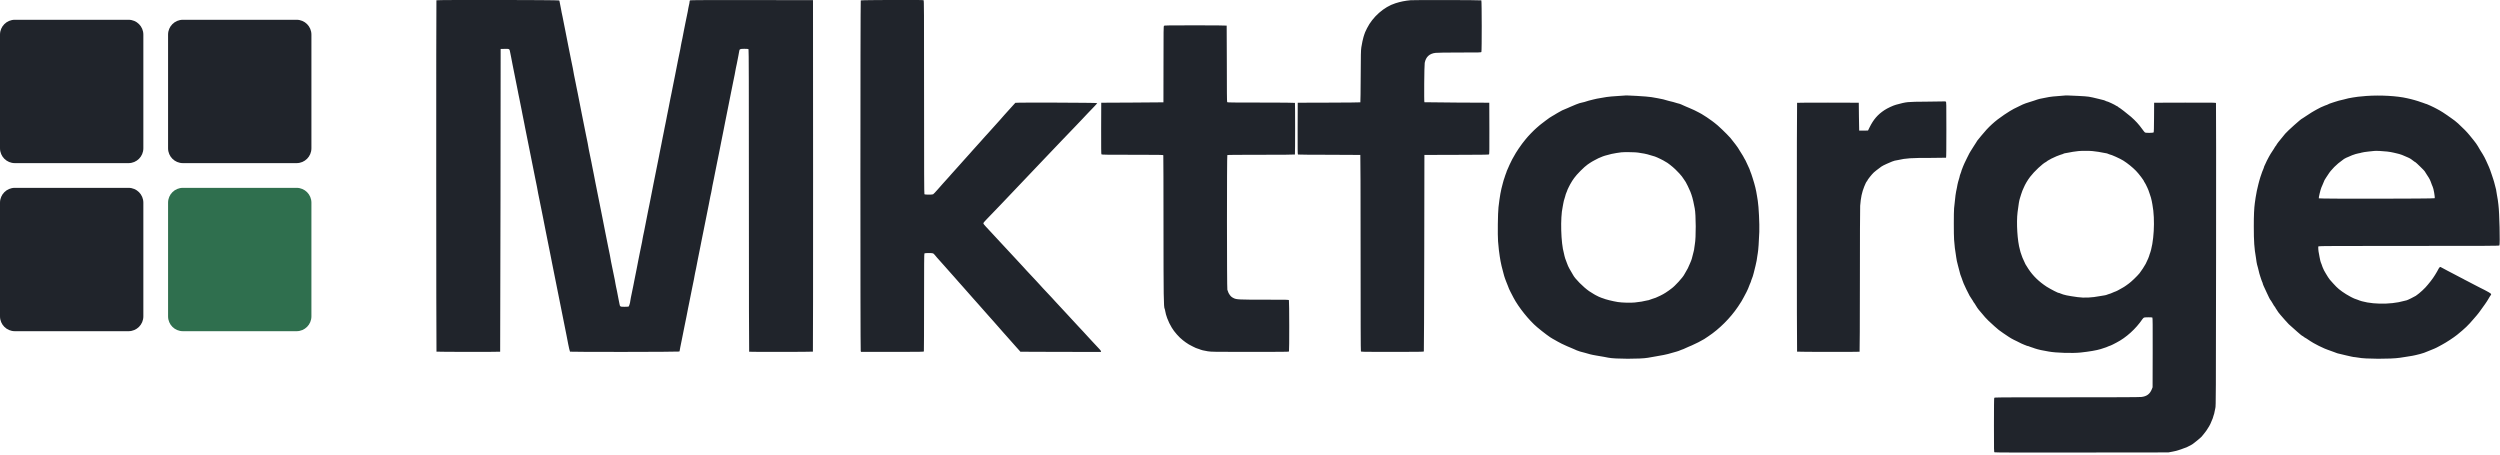
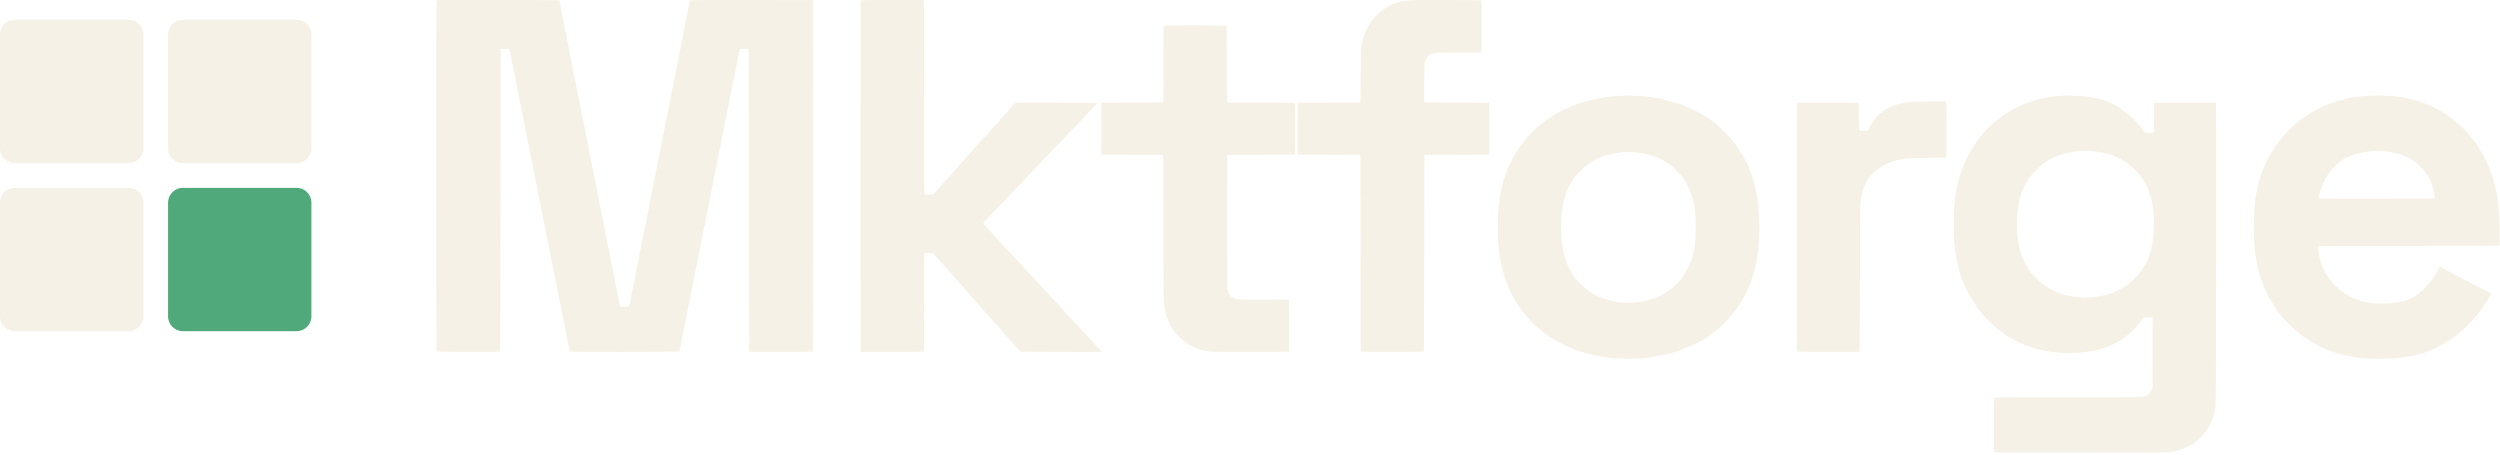
<svg xmlns="http://www.w3.org/2000/svg" viewBox="24 52 2023 368" role="img" aria-label="Mktforge">
-   <rect x="24" y="68" width="116" height="116" rx="12" fill="#20242B" />
-   <rect x="160" y="68" width="116" height="116" rx="12" fill="#20242B" />
-   <rect x="24" y="204" width="116" height="116" rx="12" fill="#20242B" />
-   <rect x="160" y="204" width="116" height="116" rx="12" fill="#2F6F4E" />
-   <g transform="translate(340 0) scale(.25) translate(0 1920) scale(.1 -.1)" fill="#20242B">
+   <rect x="24" y="68" width="116" height="116" rx="12" fill="#F6F1E6" />
+   <rect x="160" y="68" width="116" height="116" rx="12" fill="#F6F1E6" />
+   <rect x="24" y="204" width="116" height="116" rx="12" fill="#F6F1E6" />
+   <rect x="160" y="204" width="116" height="116" rx="12" fill="#4FA97A" />
+   <g transform="translate(340 0) scale(.25) translate(0 1920) scale(.1 -.1)" fill="#F6F1E6">
    <path d="M1486 17111 c-10 -15 -7 -11364 2 -11373 9 -9 2052 -11 2061 -2 3 3 8 2209 11 4902 l5 4897 132 3 c154 3 155 2 174 -104 6 -32 19 -99 30 -149 18 -86 30 -151 50 -260 5 -27 18 -90 28 -140 22 -104 39 -189 52 -260 5 -27 18 -90 28 -140 24 -111 38 -182 52 -260 6 -33 19 -100 29 -150 11 -49 24 -112 29 -140 13 -71 30 -156 52 -260 10 -49 23 -112 28 -140 5 -27 14 -77 21 -110 7 -33 20 -100 30 -150 10 -49 23 -117 30 -150 7 -33 16 -82 21 -110 5 -27 18 -90 28 -140 22 -104 39 -189 52 -260 10 -50 30 -151 68 -340 11 -55 25 -122 30 -150 13 -71 30 -156 52 -260 10 -49 23 -112 28 -140 13 -71 30 -156 52 -260 10 -49 23 -112 28 -140 24 -129 33 -176 52 -255 11 -47 19 -94 19 -105 0 -11 8 -58 19 -105 19 -79 28 -124 52 -255 5 -27 19 -95 30 -150 11 -55 29 -144 40 -197 10 -54 28 -142 39 -195 11 -54 24 -120 29 -148 11 -62 27 -143 51 -260 20 -99 37 -183 52 -260 5 -27 18 -90 28 -140 27 -133 41 -204 52 -260 5 -27 18 -90 28 -140 18 -88 32 -159 51 -260 5 -27 18 -90 28 -140 22 -104 39 -189 52 -260 5 -27 18 -90 28 -140 22 -104 39 -189 52 -260 5 -27 19 -95 30 -150 11 -55 29 -143 39 -195 27 -136 56 -279 79 -395 11 -55 25 -122 30 -150 13 -71 30 -156 52 -260 10 -49 23 -112 28 -140 13 -70 30 -155 52 -260 18 -86 30 -151 50 -260 18 -97 52 -240 59 -248 11 -13 3521 -9 3537 4 7 6 13 20 13 31 0 11 9 58 19 106 20 91 37 173 52 257 5 28 18 91 28 140 22 104 39 189 52 260 10 51 35 176 69 340 10 50 23 116 29 148 6 31 16 83 22 115 6 31 19 98 30 147 10 50 23 113 28 140 13 71 30 156 52 260 10 50 23 113 28 140 19 105 33 173 52 253 10 45 19 93 19 105 0 12 9 57 19 102 11 44 25 109 31 145 7 36 20 106 30 155 10 50 23 117 29 150 6 33 20 101 30 150 22 104 39 189 52 260 5 28 18 94 29 148 11 53 29 141 39 195 11 53 29 142 40 197 11 55 25 123 30 150 13 71 30 156 52 260 10 50 23 113 28 140 13 71 30 156 52 260 20 96 33 163 50 260 6 33 19 94 30 136 10 42 19 88 19 102 0 15 9 64 19 109 19 80 32 147 52 253 5 28 18 94 29 148 22 106 49 243 79 395 11 53 29 142 40 197 11 55 25 123 30 150 19 102 33 172 51 260 18 88 33 159 52 260 5 28 18 91 28 140 23 115 40 197 51 260 5 28 18 91 28 140 22 104 39 189 52 260 5 28 18 93 29 145 48 238 61 306 79 398 11 53 29 142 40 197 11 55 25 123 30 150 20 106 33 173 52 253 10 45 19 93 19 105 0 12 9 57 19 102 11 44 24 107 30 140 20 112 32 170 51 260 11 50 22 112 25 138 10 80 24 87 168 87 82 0 127 -4 135 -12 9 -9 12 -1111 12 -4899 0 -2994 4 -4890 9 -4894 15 -9 2054 -6 2063 3 4 4 7 2566 6 5693 l-3 5684 -1984 3 c-1458 1 -1987 -1 -1997 -9 -8 -6 -14 -28 -14 -48 0 -20 -9 -69 -20 -110 -11 -41 -20 -84 -20 -95 0 -12 -9 -61 -19 -111 -22 -97 -55 -260 -70 -340 -13 -71 -30 -156 -52 -260 -19 -92 -31 -155 -50 -260 -6 -33 -19 -96 -30 -140 -10 -45 -19 -90 -19 -100 0 -11 -9 -60 -19 -110 -22 -97 -55 -260 -70 -340 -19 -102 -33 -172 -51 -260 -18 -88 -33 -160 -51 -260 -5 -27 -18 -90 -28 -140 -22 -104 -39 -189 -52 -260 -5 -27 -18 -94 -29 -147 -11 -54 -29 -142 -40 -195 -11 -54 -24 -120 -29 -148 -5 -27 -14 -77 -21 -110 -7 -33 -20 -100 -30 -150 -10 -49 -23 -117 -30 -150 -7 -33 -16 -82 -21 -110 -5 -27 -18 -90 -28 -140 -11 -49 -24 -116 -30 -147 -6 -32 -16 -84 -22 -115 -6 -32 -19 -98 -30 -148 -10 -49 -23 -112 -28 -140 -5 -27 -14 -77 -21 -110 -7 -33 -20 -100 -30 -150 -10 -49 -23 -117 -30 -150 -7 -33 -16 -82 -21 -110 -5 -27 -19 -95 -30 -150 -38 -189 -58 -290 -68 -340 -13 -71 -30 -156 -52 -260 -10 -49 -23 -112 -28 -140 -18 -100 -33 -172 -51 -260 -18 -88 -32 -158 -51 -260 -5 -27 -18 -94 -29 -147 -11 -54 -29 -142 -40 -195 -11 -54 -24 -120 -29 -148 -15 -83 -31 -165 -51 -260 -24 -118 -37 -187 -51 -260 -6 -33 -19 -96 -30 -140 -10 -45 -19 -90 -19 -100 0 -11 -9 -60 -19 -110 -22 -97 -55 -260 -70 -340 -13 -71 -30 -156 -52 -260 -18 -86 -30 -151 -50 -260 -5 -27 -18 -90 -28 -140 -24 -111 -38 -182 -52 -260 -6 -33 -19 -100 -29 -150 -11 -49 -24 -112 -29 -140 -19 -105 -33 -173 -52 -253 -10 -45 -19 -95 -19 -110 0 -40 -38 -164 -52 -174 -7 -4 -67 -8 -134 -8 -143 0 -146 2 -164 100 -7 36 -20 106 -31 155 -19 92 -31 154 -50 260 -6 33 -19 96 -30 140 -10 45 -19 90 -19 100 0 11 -9 61 -19 110 -22 97 -55 260 -70 340 -20 106 -33 173 -52 253 -10 45 -19 94 -19 107 0 13 -9 62 -19 107 -19 80 -32 147 -52 253 -10 50 -30 151 -68 340 -11 55 -25 123 -30 150 -19 102 -33 172 -51 260 -18 88 -33 160 -51 260 -5 28 -18 91 -28 140 -22 104 -39 189 -52 260 -5 28 -18 93 -29 145 -11 52 -24 118 -29 145 -13 71 -30 156 -52 260 -10 50 -23 113 -28 140 -20 110 -33 174 -50 260 -24 111 -38 182 -52 260 -6 33 -19 101 -29 150 -11 50 -24 113 -29 140 -19 105 -33 173 -52 253 -10 45 -19 94 -19 107 0 13 -9 62 -19 107 -19 80 -32 147 -52 253 -5 28 -18 93 -29 145 -11 52 -24 118 -29 145 -13 71 -30 156 -52 260 -10 50 -23 113 -28 140 -18 100 -33 172 -51 260 -18 88 -32 158 -51 260 -5 28 -18 94 -29 148 -11 53 -29 141 -40 195 -11 53 -24 120 -29 147 -24 131 -33 176 -52 255 -11 47 -19 95 -19 107 0 12 -9 60 -19 105 -19 80 -32 147 -52 253 -5 28 -19 95 -30 150 -38 189 -58 290 -68 340 -11 62 -27 143 -51 260 -20 96 -36 179 -51 260 -5 28 -18 91 -28 140 -18 85 -27 128 -52 263 -6 31 -19 94 -30 140 -10 45 -19 93 -19 105 0 13 -7 50 -16 82 -9 33 -19 88 -24 123 -4 34 -14 69 -20 77 -15 18 -3964 23 -3974 6z M15221 17107 c-14 -18 -16 -11313 -1 -11351 l10 -26 1014 0 c915 0 1014 2 1020 16 3 9 6 723 6 1588 0 1209 3 1575 12 1584 15 15 248 16 280 1 13 -6 40 -32 60 -57 21 -26 50 -61 65 -78 123 -135 199 -221 258 -289 38 -44 108 -123 155 -175 48 -52 120 -133 160 -180 40 -47 105 -121 144 -164 39 -43 87 -97 107 -120 20 -23 92 -104 160 -181 69 -77 156 -176 194 -220 38 -44 108 -123 156 -175 47 -52 119 -133 159 -180 40 -47 112 -128 159 -180 48 -52 118 -131 156 -175 38 -44 121 -138 185 -210 63 -71 130 -148 149 -170 19 -22 71 -80 116 -130 46 -49 115 -128 155 -175 40 -47 110 -125 155 -175 45 -49 94 -103 108 -120 l25 -30 1294 -5 c711 -3 1299 -3 1306 -1 24 6 11 35 -40 90 -80 87 -195 209 -267 286 -37 39 -109 117 -161 175 -52 57 -102 111 -110 120 -8 9 -76 81 -150 160 -171 182 -150 160 -255 276 -49 54 -121 133 -161 174 -158 167 -235 250 -325 350 -52 57 -101 111 -109 120 -26 28 -285 303 -295 314 -6 6 -56 60 -110 121 -55 60 -107 117 -115 125 -32 34 -286 305 -300 320 -8 9 -55 61 -105 116 -49 54 -157 171 -240 259 -83 88 -200 214 -260 280 -60 66 -180 194 -265 285 -86 91 -205 219 -264 285 -60 66 -145 157 -188 202 -51 54 -78 90 -78 105 0 16 35 59 108 133 59 61 163 169 231 240 68 72 172 180 231 240 58 61 146 153 195 205 169 181 260 276 485 510 225 234 316 329 485 510 49 52 137 145 195 205 198 205 421 439 615 645 98 103 255 268 436 454 74 78 173 181 220 231 46 49 124 132 174 185 49 52 139 146 200 208 60 62 110 118 110 125 0 14 -2632 23 -2650 9 -6 -4 -43 -45 -84 -92 -61 -70 -201 -225 -271 -300 -8 -8 -40 -45 -70 -80 -30 -35 -62 -72 -70 -80 -73 -79 -210 -231 -270 -300 -41 -47 -99 -112 -130 -145 -30 -33 -76 -83 -101 -110 -25 -28 -81 -90 -124 -140 -63 -73 -198 -222 -275 -305 -8 -8 -40 -45 -70 -80 -62 -72 -127 -144 -216 -240 -33 -36 -91 -101 -129 -145 -55 -65 -186 -211 -265 -295 -8 -8 -40 -45 -70 -80 -55 -64 -113 -129 -202 -224 -26 -28 -103 -115 -170 -193 -68 -78 -133 -146 -146 -152 -32 -15 -265 -14 -280 1 -9 9 -12 721 -12 3144 0 2847 -1 3132 -16 3138 -36 14 -2021 7 -2033 -7z M33020 17113 c-187 -18 -327 -46 -494 -99 -369 -117 -733 -438 -919 -809 -57 -115 -76 -159 -92 -215 -7 -25 -17 -58 -23 -75 -16 -47 -50 -209 -69 -330 -14 -95 -17 -220 -20 -940 -2 -456 -7 -833 -11 -837 -4 -4 -462 -9 -1017 -10 l-1010 -3 -3 -834 c-2 -661 0 -836 10 -843 7 -4 462 -8 1011 -8 549 0 1003 -2 1008 -5 5 -4 9 -1219 9 -3171 0 -2163 3 -3171 10 -3185 10 -19 32 -19 1020 -19 796 0 1011 3 1017 13 4 6 10 1441 13 3187 l5 3175 1039 3 c750 1 1043 5 1053 13 11 10 13 154 11 843 l-3 831 -1047 5 c-575 3 -1049 8 -1053 11 -14 15 -5 1194 10 1273 37 195 153 302 351 325 56 7 352 11 782 11 673 0 692 1 702 19 15 30 14 1653 -2 1669 -11 11 -2179 16 -2288 5z M25036 16284 c-14 -14 -16 -141 -16 -1245 0 -676 -1 -1230 -2 -1231 -2 -2 -455 -5 -1008 -8 l-1005 -5 -3 -829 c-1 -604 1 -832 9 -842 10 -12 180 -14 1004 -14 896 0 993 -2 999 -16 3 -9 6 -1038 6 -2287 1 -2301 5 -2622 38 -2684 6 -10 13 -40 17 -68 7 -56 38 -166 65 -235 56 -140 74 -178 148 -305 77 -133 244 -321 360 -408 24 -18 64 -48 90 -68 57 -43 145 -95 227 -133 33 -15 77 -36 97 -47 20 -10 44 -19 52 -19 9 0 35 -9 58 -19 69 -31 151 -51 284 -72 119 -18 193 -19 1372 -19 994 0 1247 2 1254 12 12 20 10 1635 -2 1659 -10 19 -30 19 -782 19 -831 0 -915 4 -1003 48 -66 32 -89 52 -130 106 -32 41 -46 70 -78 166 -16 48 -17 4344 -1 4360 7 7 340 10 1097 10 661 0 1088 3 1091 9 8 12 8 1659 1 1671 -4 6 -416 10 -1094 10 -897 0 -1091 2 -1100 13 -8 10 -11 356 -11 1241 0 675 -2 1231 -5 1237 -4 5 -392 9 -1010 9 -899 0 -1005 -2 -1019 -16z M39940 14027 c-3 -3 -108 -10 -235 -16 -127 -7 -284 -21 -350 -32 -305 -51 -364 -62 -425 -80 -36 -11 -69 -19 -75 -19 -11 0 -113 -29 -210 -61 -33 -10 -69 -19 -80 -19 -23 0 -131 -34 -190 -60 -22 -10 -65 -28 -95 -40 -30 -12 -74 -31 -97 -41 -24 -10 -62 -28 -85 -38 -24 -10 -65 -28 -93 -39 -73 -29 -95 -40 -140 -67 -22 -13 -53 -31 -70 -39 -16 -9 -45 -25 -62 -36 -18 -11 -48 -29 -65 -40 -18 -11 -44 -26 -58 -33 -43 -21 -142 -89 -225 -154 -89 -70 -85 -67 -140 -107 -22 -16 -44 -34 -50 -40 -5 -6 -48 -43 -95 -82 -90 -76 -293 -286 -356 -369 -20 -27 -40 -52 -44 -55 -4 -3 -36 -43 -71 -90 -58 -77 -84 -114 -114 -161 -9 -15 -26 -41 -90 -139 -20 -30 -44 -73 -117 -205 -22 -40 -66 -131 -88 -180 -9 -22 -26 -60 -37 -85 -55 -121 -63 -142 -63 -155 0 -8 -9 -32 -20 -52 -11 -21 -20 -46 -20 -55 0 -10 -9 -37 -19 -60 -10 -24 -24 -63 -30 -88 -7 -25 -20 -74 -30 -110 -64 -230 -95 -403 -138 -770 -21 -181 -30 -900 -14 -1102 16 -202 38 -394 55 -488 8 -47 20 -114 25 -150 13 -78 45 -214 91 -380 9 -36 22 -83 28 -105 5 -22 19 -62 30 -90 11 -27 26 -66 32 -85 7 -19 19 -48 26 -65 7 -16 21 -50 30 -75 32 -90 44 -116 87 -200 24 -47 68 -130 96 -185 159 -305 503 -735 765 -955 202 -170 428 -339 506 -377 14 -7 32 -17 40 -22 8 -6 62 -36 120 -68 102 -56 145 -78 240 -120 25 -11 61 -27 80 -36 19 -8 64 -27 100 -42 36 -15 85 -36 110 -47 25 -11 63 -29 85 -38 44 -20 174 -60 190 -60 6 0 42 -9 80 -21 157 -46 203 -58 255 -67 30 -6 82 -15 115 -21 100 -17 177 -31 245 -42 36 -6 97 -18 135 -26 207 -45 1041 -47 1285 -3 58 10 161 28 230 40 261 45 347 62 420 82 278 76 351 98 392 119 20 10 42 19 49 19 6 0 33 9 58 21 25 12 64 29 86 39 22 9 60 26 85 38 25 11 70 30 100 42 96 39 334 161 400 204 19 13 80 53 135 90 354 234 712 591 958 956 108 161 133 202 189 310 61 118 77 148 90 170 25 45 73 157 104 245 8 22 21 52 29 67 8 14 15 33 15 42 0 8 8 35 19 58 25 56 49 133 67 208 34 144 42 178 57 230 20 70 57 267 57 306 0 16 7 61 16 99 16 77 39 395 49 690 9 257 -18 817 -49 1005 -8 52 -19 122 -25 155 -32 207 -67 348 -141 580 -42 131 -50 155 -71 203 -11 23 -19 48 -19 55 0 6 -7 25 -15 41 -9 16 -39 82 -67 145 -28 64 -54 121 -59 127 -5 6 -20 32 -34 58 -14 25 -35 65 -48 89 -22 41 -79 132 -118 189 -11 15 -19 29 -19 32 0 14 -195 275 -266 356 -125 143 -428 432 -516 492 -23 15 -60 44 -84 64 -56 45 -280 195 -336 224 -24 12 -64 34 -90 49 -93 51 -197 100 -308 146 -36 15 -81 34 -100 42 -19 9 -53 24 -75 33 -22 10 -61 27 -86 39 -25 12 -50 21 -55 21 -5 0 -39 9 -76 20 -38 11 -98 29 -135 40 -38 11 -75 20 -83 20 -8 0 -42 9 -75 19 -105 34 -206 59 -335 81 -69 11 -161 28 -205 36 -118 23 -861 66 -875 51z m440 -1846 c19 -6 71 -14 115 -19 102 -12 252 -49 430 -108 68 -22 295 -133 325 -158 8 -7 23 -16 33 -19 39 -14 210 -147 302 -236 88 -85 193 -198 214 -231 9 -14 38 -57 66 -95 54 -76 60 -84 126 -218 68 -136 107 -233 147 -372 19 -64 34 -132 77 -350 41 -204 44 -957 4 -1158 -10 -54 -19 -113 -19 -131 0 -17 -7 -59 -16 -91 -9 -33 -22 -85 -29 -115 -30 -124 -45 -176 -59 -205 -7 -16 -24 -55 -36 -85 -49 -122 -86 -195 -140 -280 -16 -25 -36 -58 -43 -75 -43 -91 -309 -382 -412 -452 -22 -15 -60 -44 -85 -64 -25 -20 -71 -52 -103 -70 -32 -19 -71 -42 -85 -51 -15 -9 -56 -31 -92 -48 -131 -63 -174 -81 -265 -106 -27 -8 -64 -21 -82 -29 -17 -8 -42 -15 -55 -15 -14 0 -47 -7 -74 -15 -52 -17 -184 -38 -349 -56 -130 -14 -410 -7 -550 15 -168 27 -411 88 -482 121 -17 8 -38 15 -46 15 -13 0 -155 65 -197 91 -8 5 -31 18 -50 29 -90 53 -113 67 -152 95 -191 133 -462 407 -521 525 -5 8 -18 32 -30 52 -70 116 -120 207 -132 238 -7 19 -23 60 -35 90 -45 113 -80 215 -80 234 0 11 -9 49 -19 85 -98 334 -120 1151 -41 1502 11 47 20 97 20 110 0 26 30 139 61 230 10 31 19 62 19 70 0 8 9 31 20 52 11 20 20 42 20 48 0 12 29 80 55 129 7 14 28 54 46 90 18 36 49 88 68 115 19 28 48 69 64 93 73 108 334 370 435 437 20 13 55 37 77 52 22 16 51 34 65 41 14 7 43 23 65 36 78 46 204 106 285 134 51 19 73 25 183 53 23 6 66 17 96 26 29 8 101 22 160 30 58 9 131 19 161 23 74 11 496 4 540 -9z M54169 14026 c-2 -2 -89 -9 -194 -16 -104 -6 -235 -20 -290 -30 -55 -11 -125 -24 -155 -30 -131 -24 -200 -40 -231 -53 -19 -8 -63 -23 -99 -34 -178 -55 -219 -68 -270 -86 -62 -22 -132 -52 -202 -89 -43 -22 -49 -24 -184 -90 -50 -24 -190 -110 -310 -191 -302 -202 -516 -398 -741 -677 -15 -19 -30 -37 -33 -40 -17 -16 -100 -118 -100 -123 0 -4 -17 -32 -39 -64 -21 -32 -55 -85 -76 -118 -39 -62 -68 -109 -101 -160 -33 -52 -40 -66 -114 -215 -80 -163 -99 -203 -128 -275 -47 -118 -62 -161 -62 -175 -1 -8 -9 -33 -20 -55 -11 -22 -19 -47 -20 -55 0 -8 -8 -44 -19 -80 -11 -36 -29 -97 -40 -136 -12 -39 -21 -78 -21 -88 0 -9 -9 -56 -19 -104 -41 -186 -50 -248 -91 -662 -12 -117 -12 -876 0 -1020 17 -216 32 -348 51 -445 10 -55 19 -113 19 -129 0 -32 32 -182 57 -266 8 -30 22 -80 29 -110 19 -84 35 -142 46 -175 23 -68 40 -112 53 -142 8 -17 15 -37 15 -45 1 -7 9 -31 20 -53 11 -22 19 -46 20 -53 0 -12 161 -343 193 -397 15 -25 83 -131 108 -167 11 -15 19 -31 19 -36 0 -5 9 -17 20 -27 11 -10 20 -22 20 -27 0 -4 15 -30 34 -56 18 -27 41 -62 49 -78 9 -16 28 -42 44 -59 15 -16 52 -59 81 -95 112 -136 149 -178 237 -264 49 -48 137 -129 195 -179 58 -49 119 -102 135 -116 17 -15 82 -61 145 -104 63 -42 147 -98 185 -124 39 -27 111 -68 160 -92 50 -24 98 -47 108 -52 9 -5 25 -13 35 -18 9 -4 54 -27 100 -50 46 -22 89 -41 95 -41 7 -1 30 -9 52 -20 22 -11 49 -20 60 -20 11 0 38 -9 60 -20 22 -11 48 -19 58 -20 10 0 31 -7 46 -15 16 -8 46 -19 67 -24 22 -5 59 -17 84 -25 43 -15 121 -31 365 -75 231 -43 768 -59 1025 -32 278 29 529 72 655 112 171 55 222 72 240 85 11 8 26 14 34 14 13 0 76 27 126 53 11 6 62 32 113 59 311 160 624 443 837 757 16 23 40 47 53 52 29 11 252 12 270 1 10 -7 12 -232 10 -1133 l-3 -1124 -23 -58 c-62 -159 -164 -236 -338 -256 -61 -8 -857 -11 -2422 -11 -2295 0 -2331 0 -2342 -19 -7 -13 -10 -308 -10 -885 0 -855 0 -865 20 -876 14 -8 842 -10 2823 -7 l2802 3 143 27 c79 15 156 34 172 42 16 8 36 15 45 15 10 0 31 7 48 15 18 8 52 21 77 29 88 28 128 45 188 80 33 20 64 36 69 36 25 0 353 268 353 289 0 3 21 29 46 56 51 56 120 156 177 254 39 69 46 84 79 166 11 28 29 69 39 93 10 23 19 52 19 63 0 11 7 33 15 49 8 16 19 57 24 92 6 35 18 95 28 133 17 66 18 317 23 4960 3 2690 1 4898 -3 4908 -7 16 -62 17 -1005 15 l-997 -3 -3 -474 c-1 -330 -6 -478 -13 -488 -14 -16 -250 -19 -279 -3 -11 6 -50 54 -88 108 -109 152 -219 273 -365 401 -116 101 -373 298 -399 307 -10 3 -18 9 -18 14 0 5 -10 12 -22 16 -13 3 -30 12 -38 19 -35 29 -281 145 -308 145 -9 0 -27 6 -38 14 -20 14 -62 27 -224 65 -337 81 -303 76 -650 96 -245 14 -462 19 -471 11z m921 -1796 c157 -18 248 -32 335 -51 50 -10 99 -19 110 -20 11 0 38 -8 60 -19 22 -11 46 -19 54 -20 42 -1 337 -134 438 -198 140 -89 297 -215 411 -332 91 -92 262 -319 262 -347 0 -6 6 -15 13 -21 11 -10 62 -106 95 -182 8 -19 23 -53 32 -75 10 -22 28 -74 40 -115 13 -41 31 -97 41 -125 9 -27 22 -79 28 -115 6 -36 15 -87 21 -115 93 -485 49 -1255 -91 -1607 -11 -26 -19 -54 -19 -62 0 -14 -40 -105 -108 -246 -26 -55 -153 -247 -200 -305 -80 -97 -276 -285 -351 -336 -21 -14 -56 -39 -77 -56 -21 -16 -52 -38 -69 -47 -16 -9 -43 -25 -60 -35 -97 -59 -218 -121 -236 -121 -5 0 -27 -9 -47 -19 -47 -24 -143 -61 -160 -61 -7 0 -27 -7 -45 -16 -17 -9 -56 -20 -87 -24 -30 -4 -93 -14 -140 -23 -281 -54 -515 -64 -735 -34 -326 45 -443 70 -553 118 -23 11 -49 19 -58 19 -8 0 -32 8 -52 19 -20 10 -59 29 -87 42 -51 24 -208 112 -249 139 -253 166 -444 352 -592 577 -52 78 -94 146 -94 150 0 4 -25 58 -54 118 -30 61 -59 131 -65 156 -6 25 -17 58 -26 75 -8 16 -15 35 -15 43 0 8 -9 44 -20 80 -81 275 -118 872 -75 1216 35 274 51 371 75 445 9 30 27 89 40 130 12 41 30 93 40 115 10 22 30 67 44 100 46 110 120 236 206 350 133 176 413 438 517 484 11 5 24 15 28 21 4 6 17 16 28 21 12 6 40 21 62 34 41 25 56 33 135 68 25 11 62 28 82 38 20 11 43 19 50 19 7 1 31 9 53 20 22 11 48 19 58 20 10 0 35 9 57 20 22 11 49 20 60 20 12 0 60 9 108 19 84 19 202 37 327 51 88 10 369 10 455 0z M63955 14014 c-104 -7 -226 -19 -270 -25 -44 -6 -118 -17 -165 -24 -92 -13 -197 -36 -301 -66 -36 -10 -72 -19 -80 -19 -14 0 -118 -29 -199 -56 -25 -9 -58 -19 -75 -24 -65 -19 -150 -52 -169 -66 -11 -8 -27 -14 -36 -14 -8 0 -32 -9 -53 -20 -20 -11 -41 -20 -46 -20 -14 0 -130 -57 -206 -100 -38 -22 -81 -46 -95 -53 -14 -6 -51 -29 -83 -49 -149 -98 -173 -114 -189 -123 -9 -5 -37 -25 -63 -42 -25 -18 -49 -33 -52 -33 -25 0 -470 -398 -545 -487 -200 -240 -288 -353 -288 -372 0 -4 -9 -16 -20 -26 -11 -10 -20 -22 -20 -26 0 -5 -17 -34 -39 -66 -96 -145 -128 -196 -158 -253 -19 -34 -27 -50 -51 -97 -7 -13 -16 -31 -21 -40 -5 -10 -19 -40 -31 -68 -13 -27 -31 -67 -41 -87 -11 -20 -19 -44 -19 -53 0 -9 -9 -33 -19 -53 -11 -20 -28 -62 -38 -92 -56 -158 -73 -212 -94 -290 -6 -25 -20 -74 -29 -110 -32 -114 -74 -322 -91 -440 -5 -41 -17 -120 -25 -175 -22 -152 -34 -417 -33 -745 0 -499 15 -715 70 -1025 10 -60 19 -122 19 -136 0 -14 7 -50 16 -80 9 -30 22 -79 30 -109 43 -180 54 -222 78 -290 15 -41 30 -88 35 -105 4 -16 15 -44 24 -62 10 -18 17 -39 17 -47 0 -19 37 -105 133 -306 30 -63 62 -131 71 -150 22 -48 40 -76 59 -98 10 -10 17 -21 17 -25 0 -3 18 -33 40 -66 22 -33 40 -64 40 -69 0 -5 9 -17 20 -27 11 -10 20 -22 20 -26 0 -7 16 -33 107 -169 13 -19 44 -57 69 -85 26 -27 90 -102 144 -165 90 -106 151 -166 270 -265 25 -21 83 -73 130 -116 87 -80 163 -139 178 -139 5 0 17 -9 27 -20 10 -11 22 -20 26 -20 5 0 36 -18 69 -40 33 -22 87 -58 120 -80 33 -22 63 -40 65 -40 2 0 20 -11 40 -24 42 -29 301 -158 360 -179 22 -8 65 -25 95 -37 69 -27 152 -57 210 -76 25 -8 59 -21 77 -29 17 -8 37 -15 45 -15 7 0 45 -8 83 -19 39 -10 115 -29 170 -41 55 -12 136 -31 180 -41 45 -11 99 -19 120 -19 22 0 69 -7 105 -15 209 -47 1059 -50 1350 -5 69 11 157 24 195 30 205 32 246 39 310 55 39 10 106 26 150 37 44 11 101 29 128 39 26 11 70 28 97 39 28 11 73 29 100 40 126 50 158 64 208 89 28 14 73 38 100 53 26 14 61 34 77 42 127 66 381 233 486 318 255 207 361 308 534 513 28 33 71 83 97 112 26 28 55 65 65 80 9 15 33 48 53 72 36 45 54 71 157 219 55 78 70 102 125 196 13 21 28 47 33 56 6 10 17 25 24 33 34 42 20 55 -169 155 -19 10 -44 23 -55 29 -11 6 -64 33 -118 59 -53 27 -150 77 -215 111 -64 34 -153 80 -197 103 -44 22 -88 45 -97 50 -10 6 -26 14 -35 20 -10 5 -49 26 -88 45 -38 20 -124 65 -190 100 -66 35 -169 89 -230 120 -60 32 -132 70 -160 86 -76 43 -77 43 -93 32 -16 -9 -53 -69 -92 -148 -11 -22 -38 -67 -60 -100 -22 -33 -52 -80 -68 -104 -15 -24 -49 -71 -77 -104 -27 -33 -68 -83 -90 -111 -85 -110 -264 -276 -390 -361 -40 -28 -280 -145 -296 -145 -7 0 -42 -9 -78 -19 -460 -134 -1164 -116 -1519 40 -23 11 -48 19 -54 19 -10 0 -80 30 -123 53 -11 6 -36 19 -55 29 -173 91 -358 222 -449 317 -18 20 -63 68 -100 106 -86 91 -144 162 -167 204 -21 37 -24 43 -74 121 -20 30 -45 75 -57 100 -40 86 -63 141 -63 151 0 6 -7 25 -14 42 -30 64 -57 160 -66 234 -5 41 -15 94 -21 116 -18 68 -29 220 -17 234 8 11 566 13 2928 13 2601 0 2919 2 2930 15 26 32 2 1071 -31 1315 -6 41 -15 113 -20 160 -6 47 -19 124 -30 172 -10 48 -19 100 -19 116 0 16 -8 58 -19 93 -18 62 -33 119 -53 204 -6 22 -18 63 -28 90 -9 28 -31 93 -48 145 -17 52 -41 120 -52 150 -12 30 -29 73 -37 94 -13 36 -71 164 -94 209 -20 38 -28 54 -55 112 -15 33 -40 76 -54 95 -15 19 -53 81 -86 138 -113 198 -116 202 -334 469 -94 115 -195 219 -375 385 -60 56 -152 127 -235 183 -25 17 -49 34 -55 38 -5 5 -32 24 -60 43 -119 82 -194 130 -245 158 -30 16 -73 40 -95 52 -41 24 -140 72 -210 104 -116 52 -137 60 -151 60 -8 0 -32 9 -54 20 -22 11 -47 20 -56 20 -9 0 -30 7 -47 15 -18 8 -54 21 -82 29 -27 8 -81 24 -120 36 -38 12 -90 26 -115 31 -25 6 -81 19 -125 29 -328 76 -864 106 -1320 74z m670 -1799 c77 -9 170 -25 207 -35 36 -11 75 -20 85 -20 11 0 55 -11 99 -24 75 -22 103 -33 199 -76 22 -10 65 -28 95 -41 30 -13 71 -35 90 -49 38 -27 38 -27 94 -70 21 -17 43 -30 48 -30 11 0 298 -280 298 -291 0 -4 34 -58 76 -120 89 -133 100 -154 158 -319 9 -25 21 -54 27 -64 28 -48 78 -337 65 -372 -7 -18 -3740 -22 -3751 -4 -10 16 56 290 85 355 9 22 24 56 33 75 55 126 67 153 67 160 0 5 24 43 53 85 28 42 57 84 62 93 95 155 281 342 470 472 20 14 42 30 48 36 13 11 122 64 133 64 6 0 37 13 129 56 43 20 195 64 220 64 13 0 49 8 81 19 33 10 131 26 219 35 88 9 174 18 190 20 54 8 277 -2 420 -19z M49730 13830 c-666 -6 -635 -3 -1000 -100 -93 -25 -281 -112 -375 -175 -218 -144 -356 -304 -482 -560 l-49 -100 -142 -3 c-78 -1 -143 -1 -144 0 -1 2 -5 206 -8 453 l-5 450 -994 3 c-547 1 -999 -2 -1003 -6 -11 -11 -10 -8044 0 -8054 9 -9 2008 -12 2023 -3 5 4 9 906 10 2313 0 1269 4 2354 9 2412 21 269 56 433 133 625 33 83 68 154 83 166 8 6 14 16 14 21 0 21 149 209 213 267 36 33 100 83 242 188 27 20 92 53 170 88 137 62 246 105 264 105 11 0 58 9 103 19 254 60 430 71 1071 70 262 0 482 3 487 6 7 4 10 321 10 905 0 879 0 900 -19 910 -11 5 -21 9 -23 8 -2 -1 -266 -5 -588 -8z" />
  </g>
</svg>
